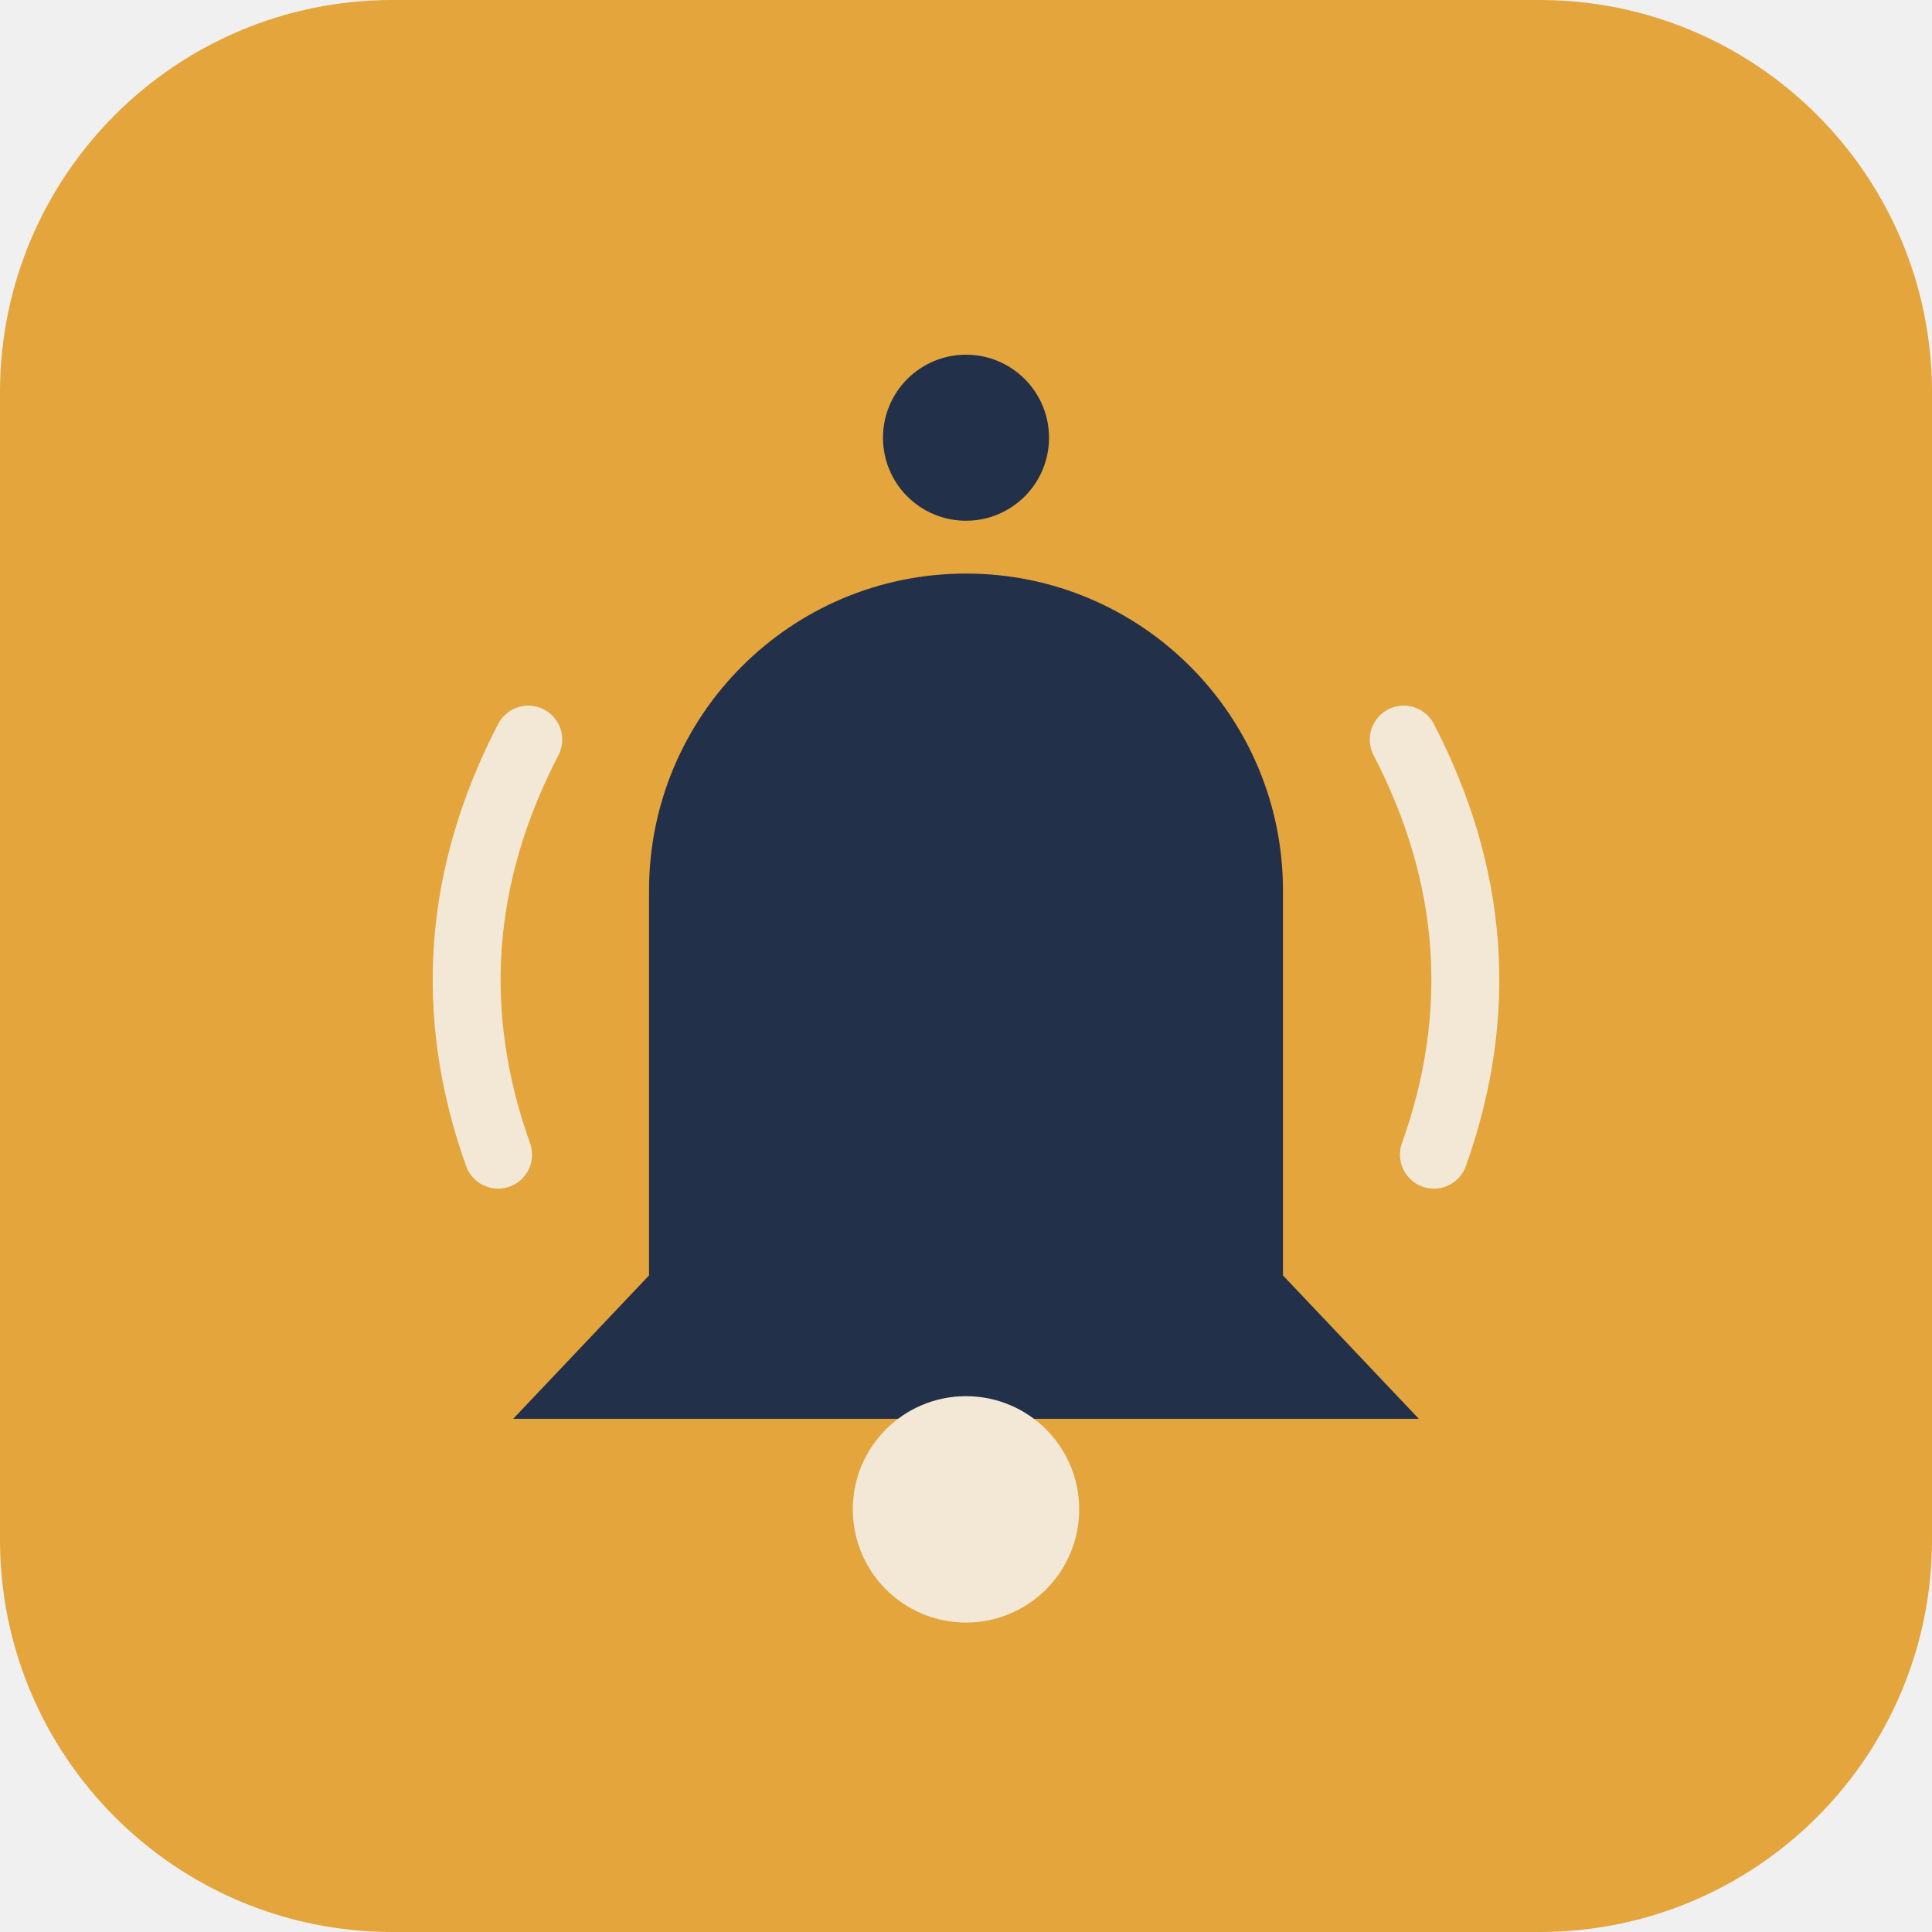
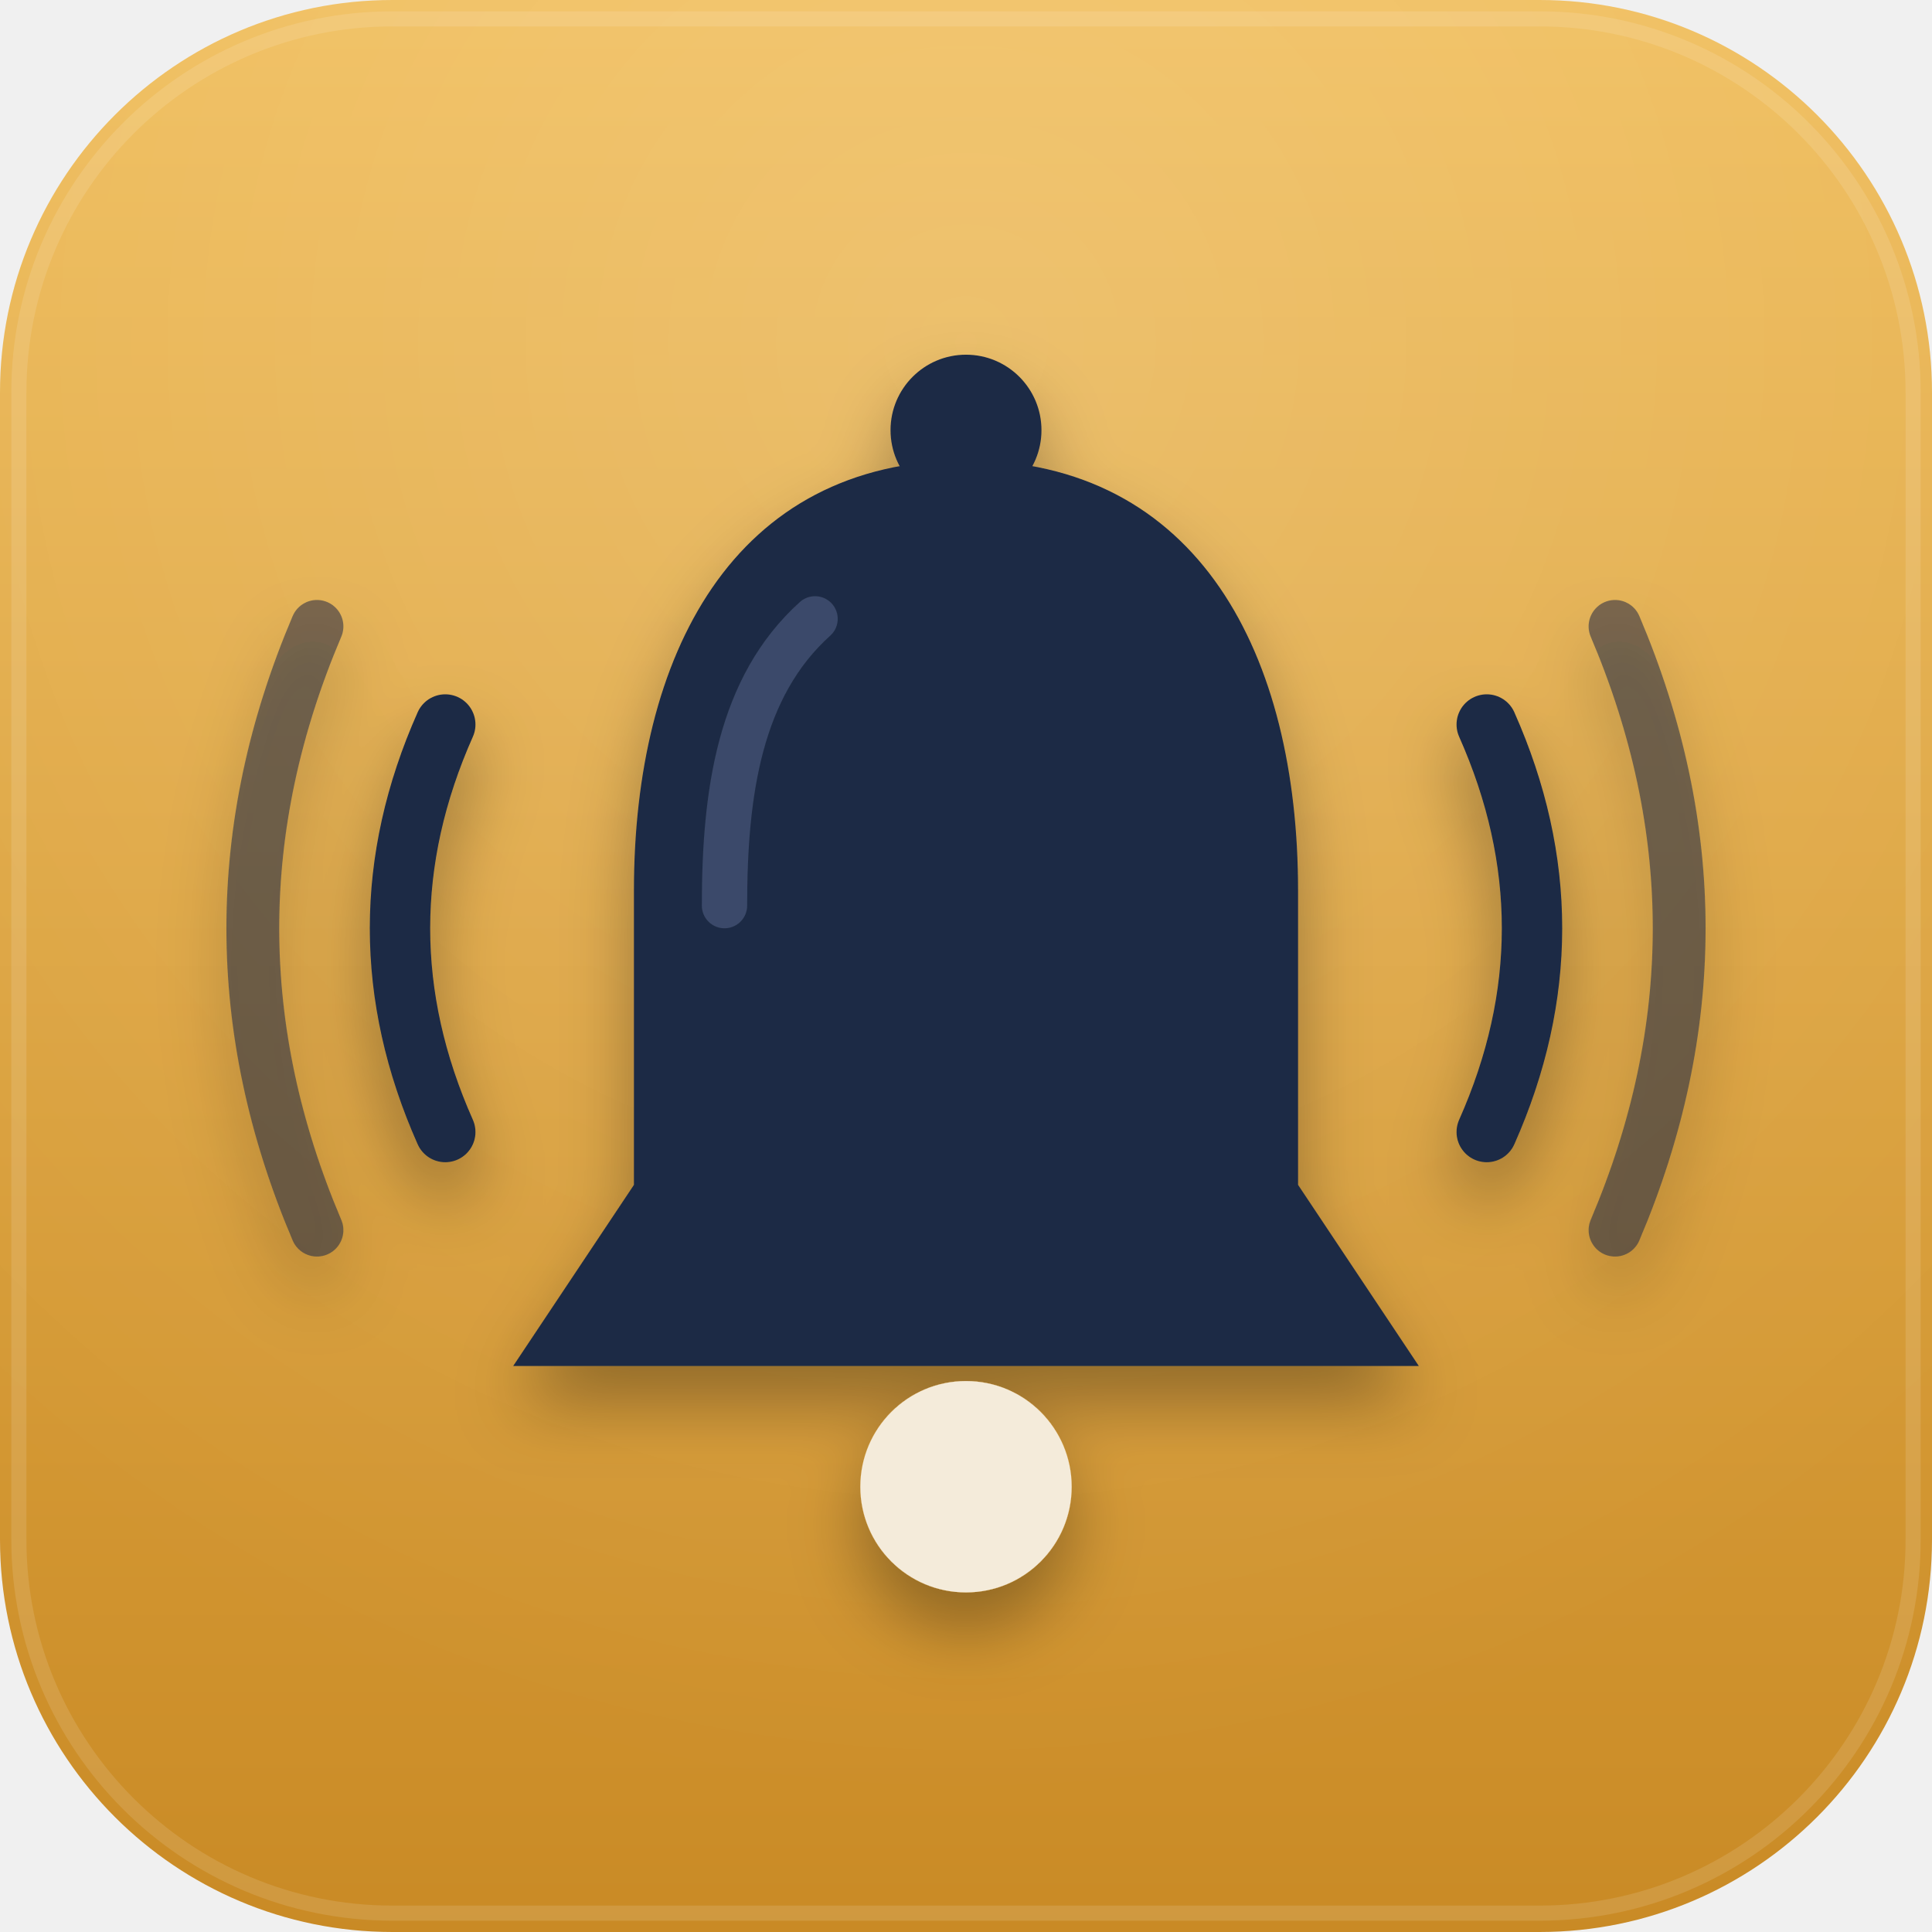
<svg xmlns="http://www.w3.org/2000/svg" width="512" height="512" viewBox="0 0 512 512">
-   <rect width="512" height="512" rx="104" fill="#E3A53C" />
-   <circle cx="256" cy="116" r="22" fill="#22304A" />
-   <path d="M172 338 V236 a84 84 0 0 1 168 0 V338 L376 376 H136 Z" fill="#22304A" stroke-linejoin="round" />
-   <circle cx="256" cy="400" r="30" fill="#F2E8D5" />
-   <g fill="none" stroke="#F2E8D5" stroke-width="18" stroke-linecap="round">
-     <path d="M140 196 Q112 250 132 306" />
-     <path d="M372 196 Q400 250 380 306" />
+   <defs>
+     <linearGradient id="bg" x1="0" y1="0" x2="0" y2="1">
+       <stop offset="0" stop-color="#F0BD5A" />
+       <stop offset="1" stop-color="#C98A25" />
+     </linearGradient>
+     <radialGradient id="sheen" cx=".5" cy=".18" r=".75">
+       <stop offset="0" stop-color="#fff" stop-opacity=".16" />
+       <stop offset="1" stop-color="#fff" stop-opacity="0" />
+     </radialGradient>
+     <radialGradient id="halo">
+       <stop offset="0" stop-color="#F7CD6E" stop-opacity=".45" />
+       <stop offset="1" stop-color="#F7CD6E" stop-opacity="0" />
+     </radialGradient>
+     <filter id="drop" x="-20%" y="-20%" width="140%" height="140%">
+       <feDropShadow dx="0" dy="10" stdDeviation="9" flood-color="#000" flood-opacity=".32" />
+     </filter>
+   </defs>
+   <rect width="512" height="512" rx="104" fill="url(#bg)" />
+   <rect width="512" height="512" rx="104" fill="url(#sheen)" />
+   <rect x="5" y="5" width="502" height="502" rx="99" fill="none" stroke="#fff" stroke-opacity=".12" stroke-width="4" />
+   <g filter="url(#drop)">
+     <g transform="translate(0 14)">
+       <path d="M118 178 Q94 232 118 286 M394 178 Q418 232 394 286" fill="none" stroke="#1F2B44" stroke-width="16" stroke-linecap="round" />
+       <path d="M84 152 Q50 232 84 312 M428 152 Q462 232 428 312" fill="none" stroke="#1F2B44" stroke-width="14" stroke-linecap="round" opacity=".55" />
+       <circle cx="256" cy="100" r="20" fill="#1F2B44" />
+       <path d="M256 108 C194 108 168 160 168 222 V300 L136 348 H376 L344 300 V222 C344 160 318 108 256 108 Z" fill="#1F2B44" />
+       <circle cx="256" cy="380" r="28" fill="#F4EBDA" />
+       <path d="M216 150 C196 168 192 196 192 226" fill="none" stroke="#3A4A6A" stroke-width="12" stroke-linecap="round" />
+     </g>
  </g>
</svg>
